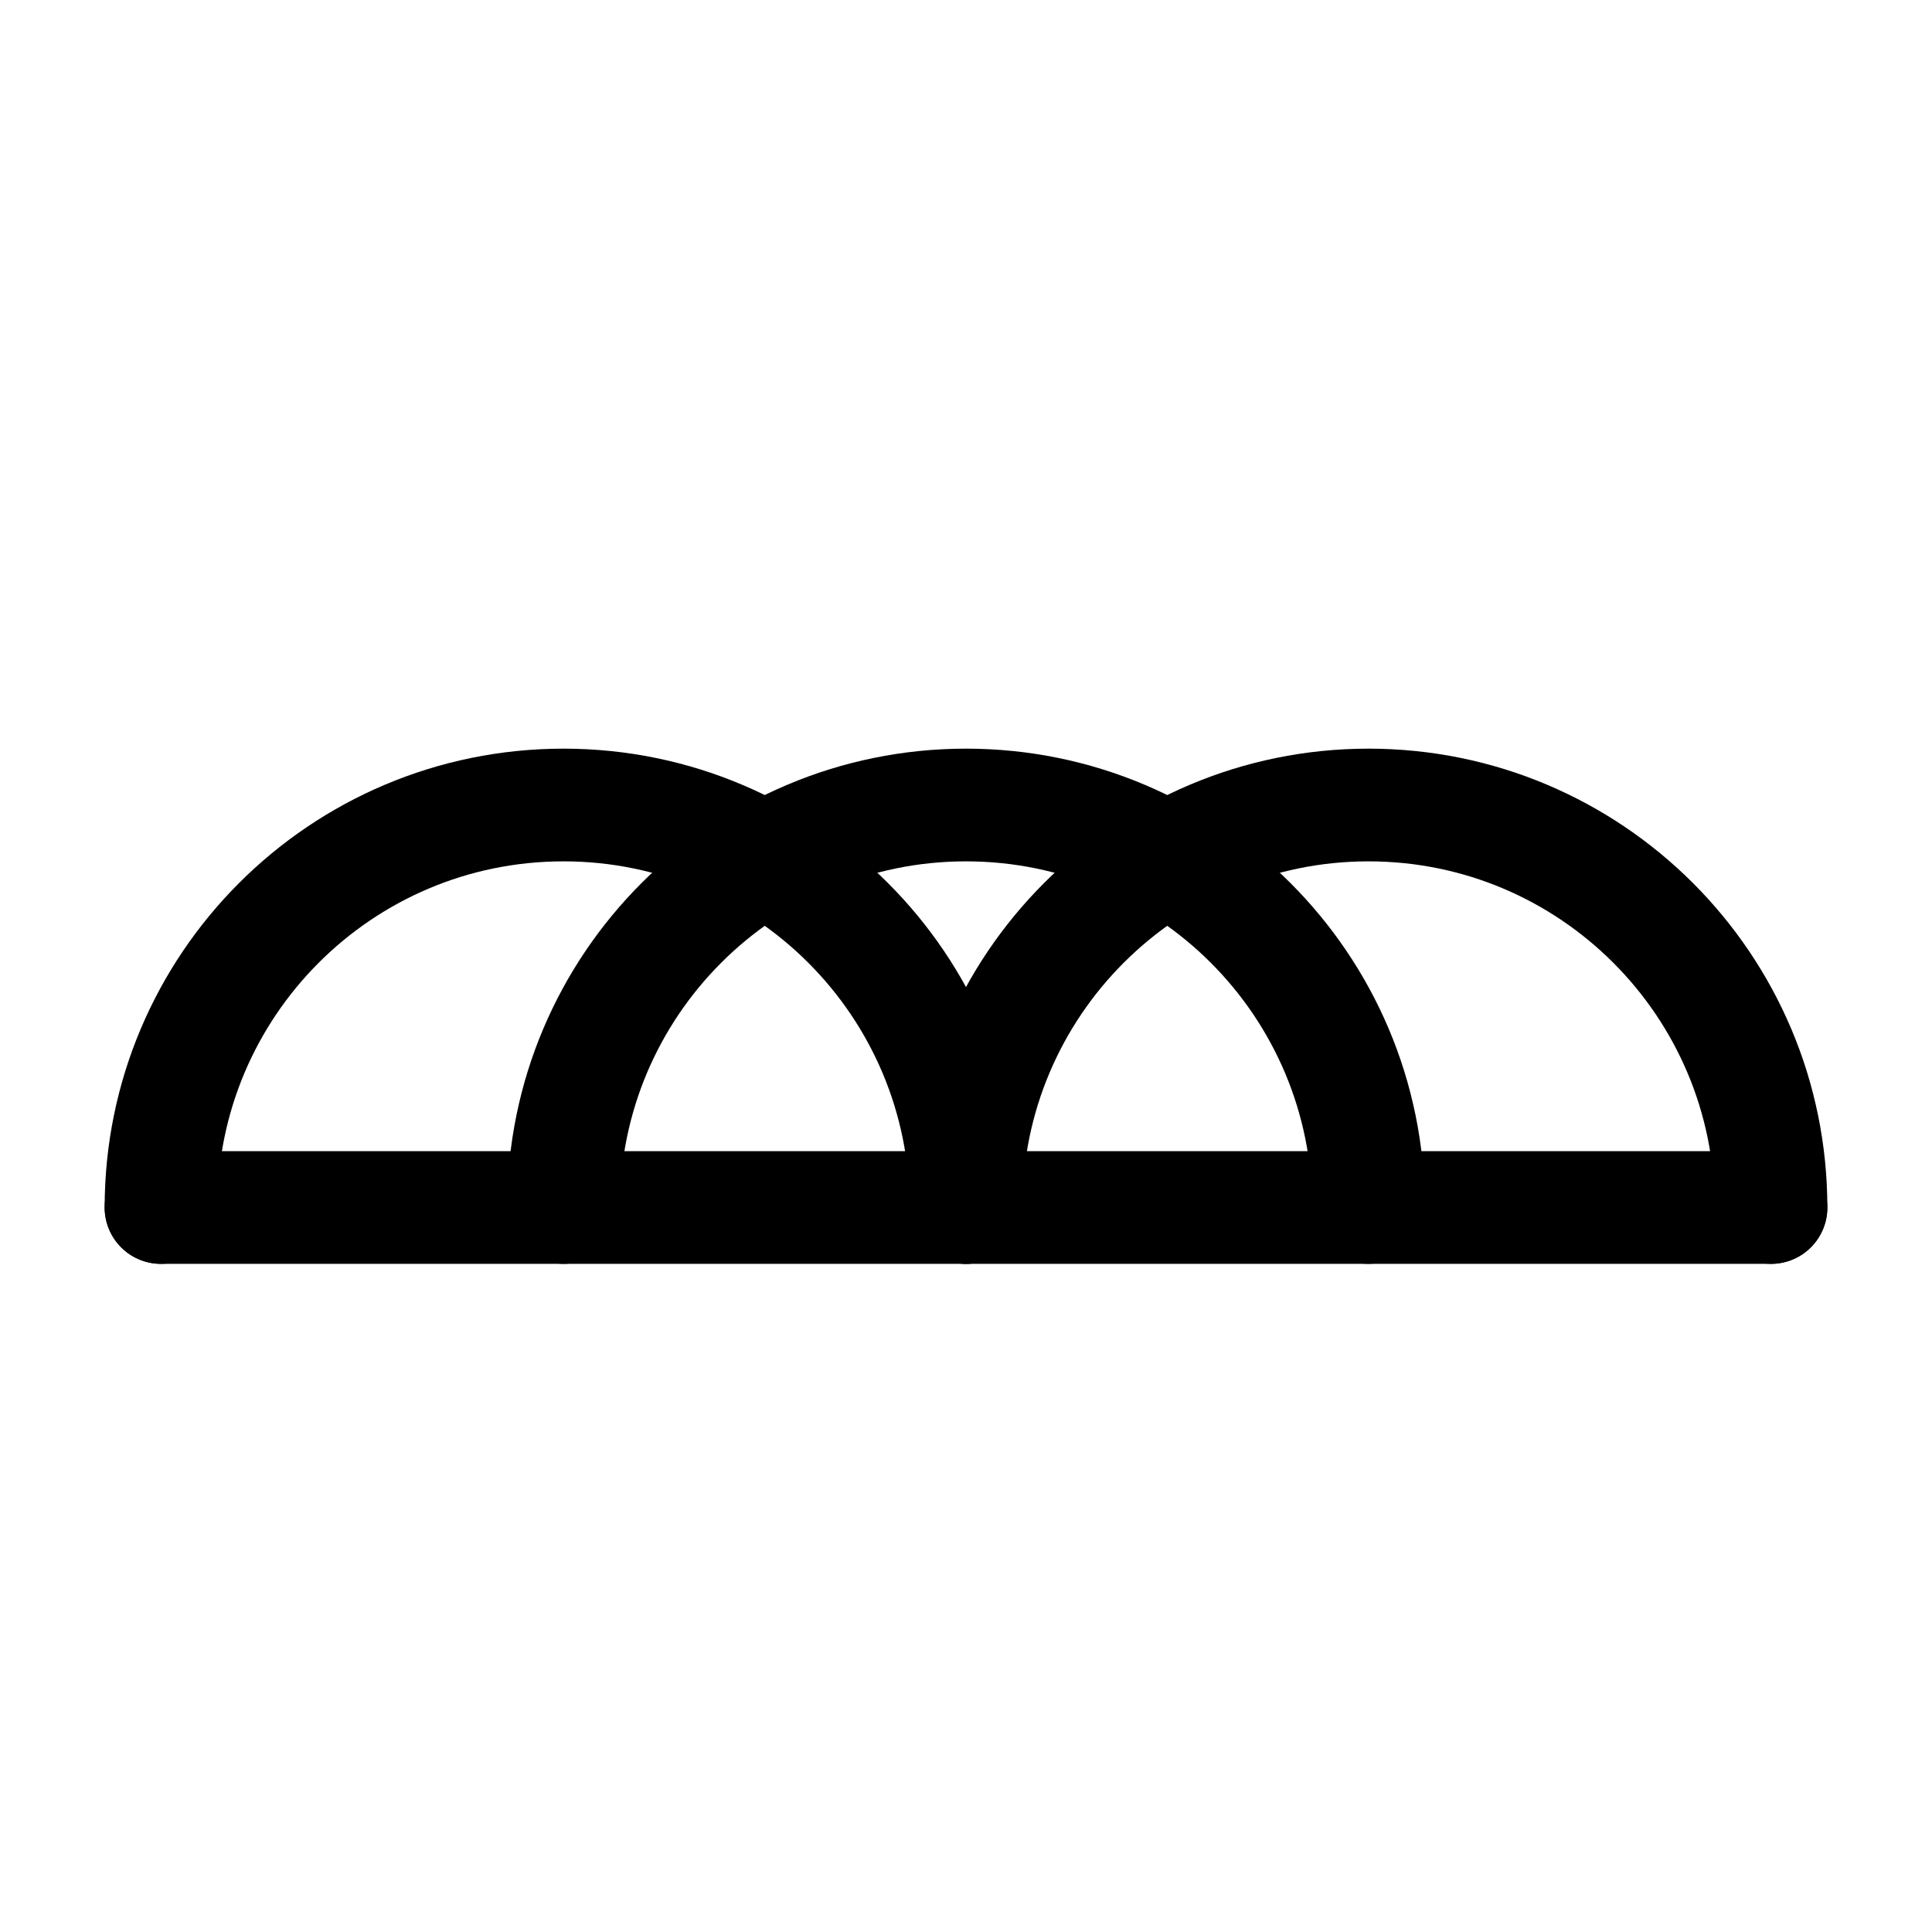
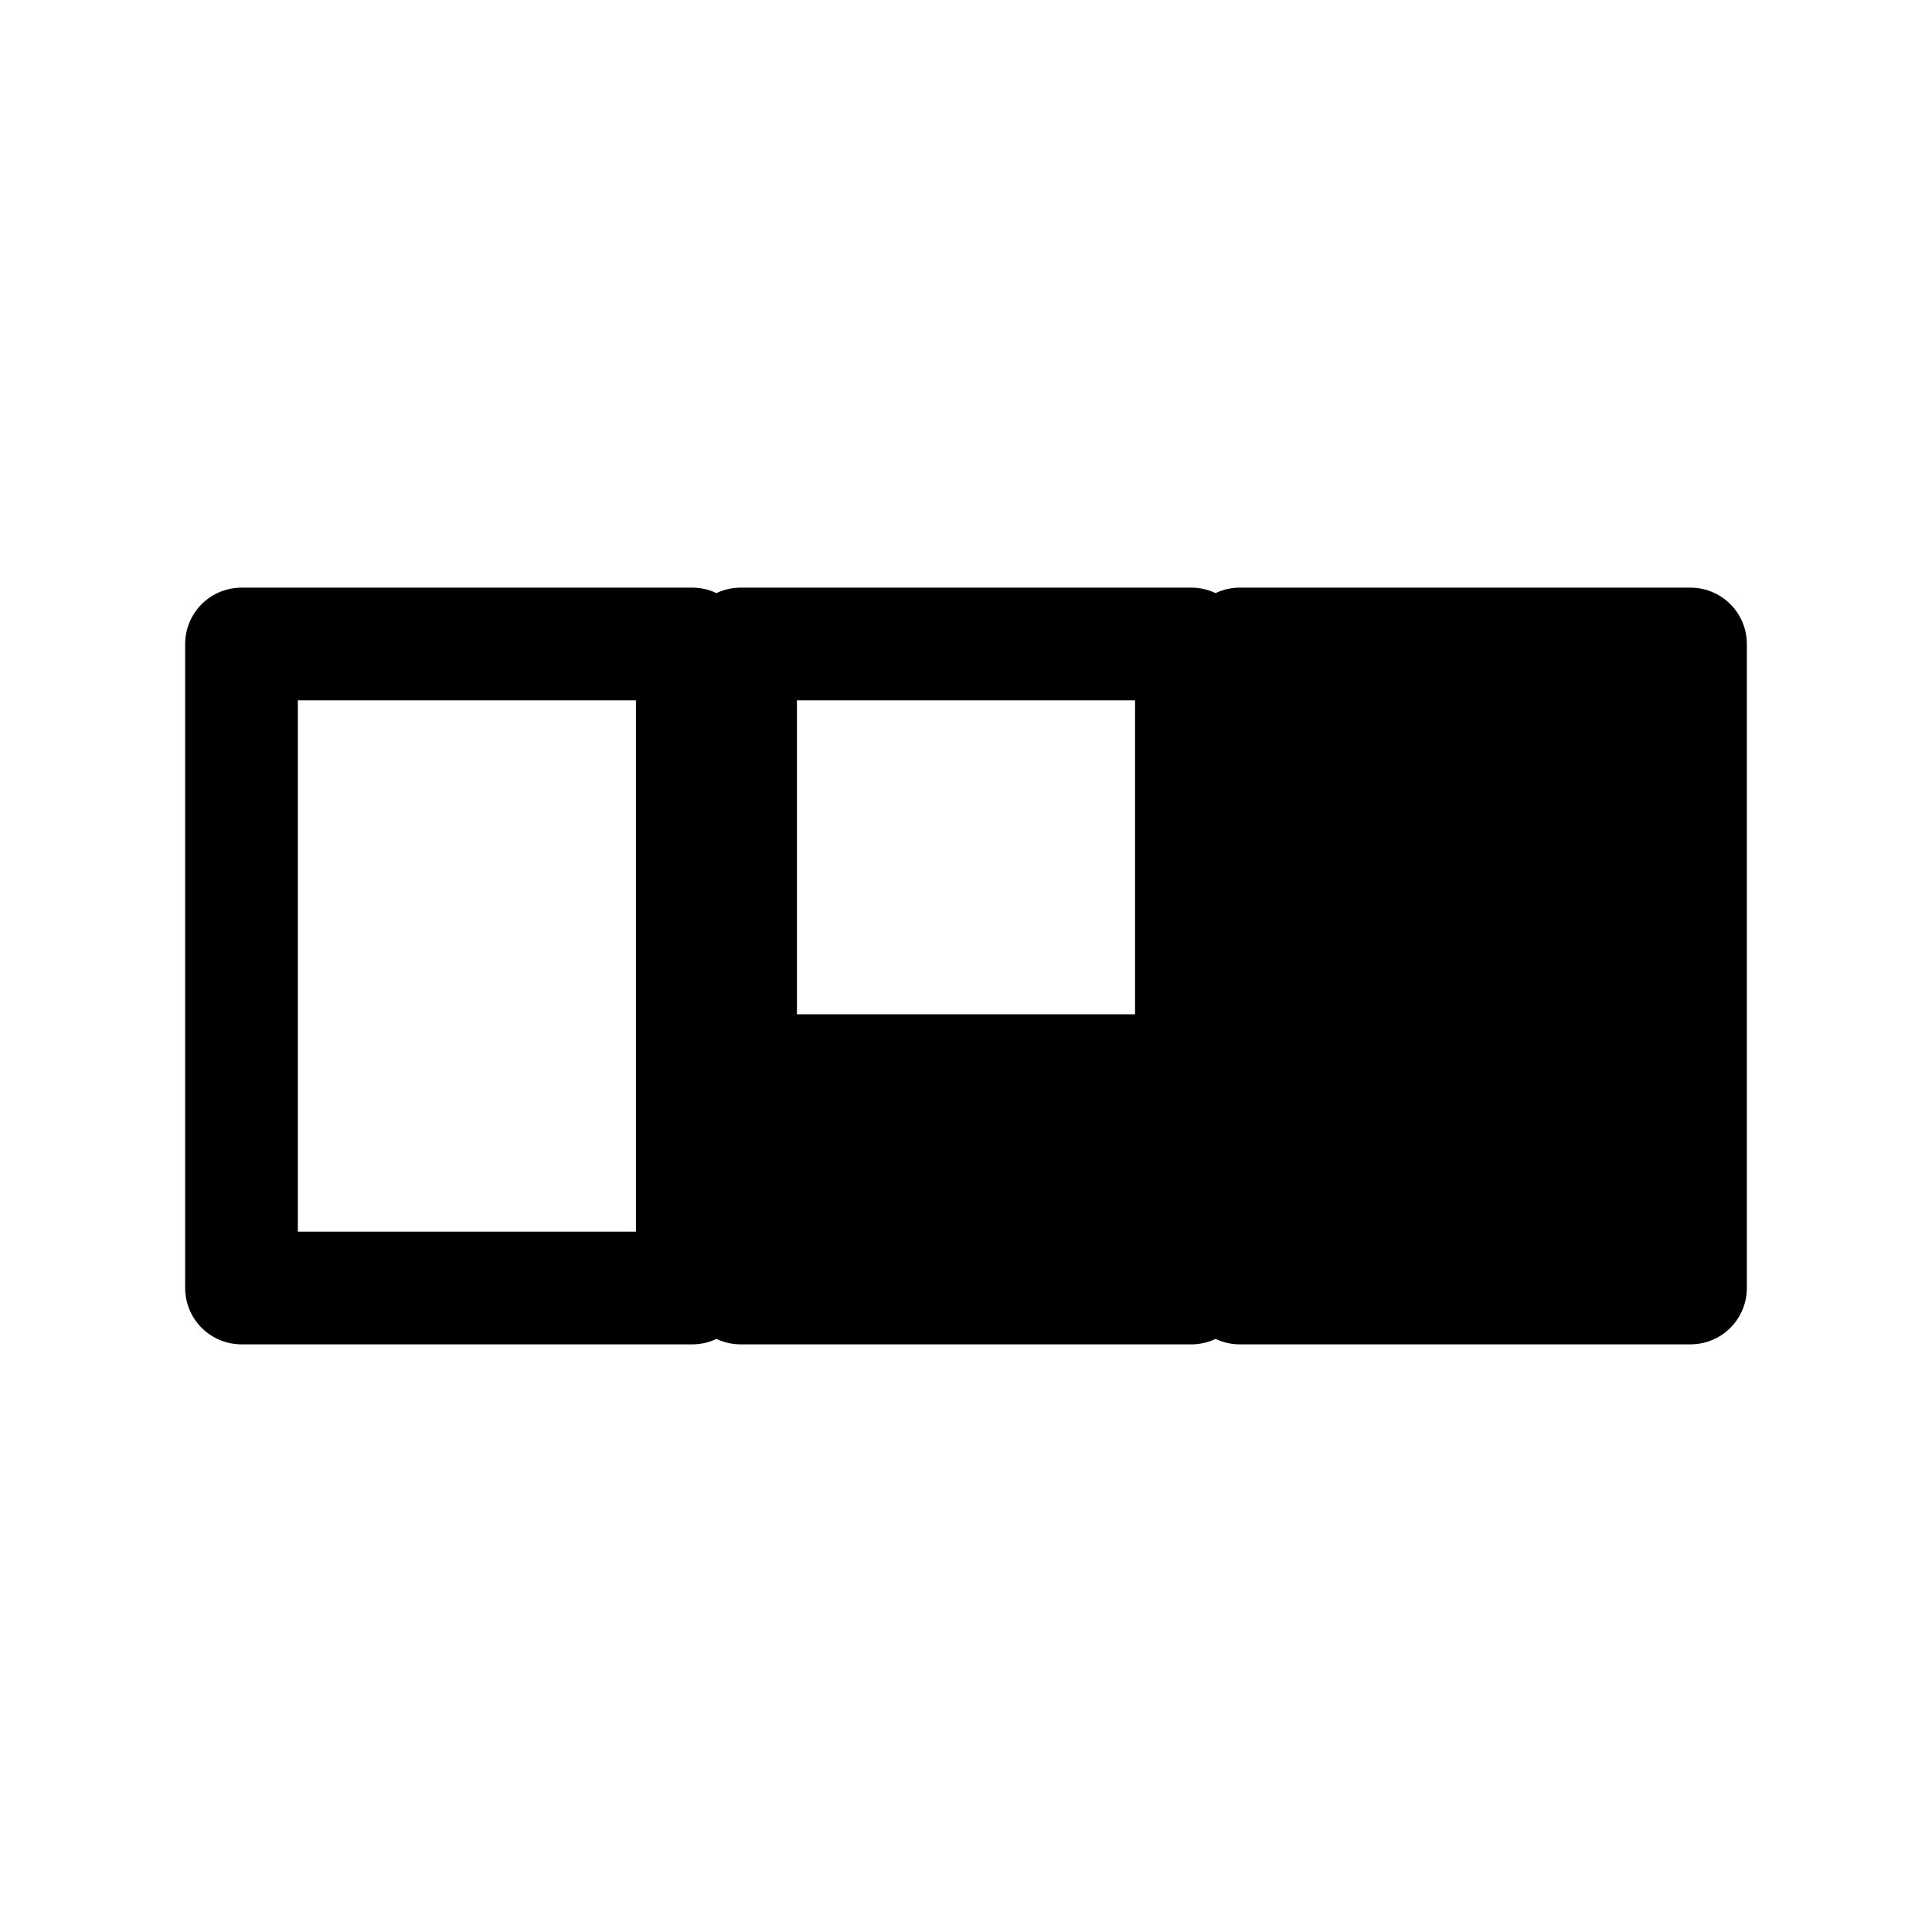
<svg xmlns="http://www.w3.org/2000/svg" viewBox="0 0 24 24" width="24" height="24" fill="none" stroke="currentColor" stroke-width="1.4" stroke-linecap="round" stroke-linejoin="round">
-   <path d="M2,15A5,5 0 0,1 12,15" />
-   <path d="M7,15A5,5 0 0,1 17,15" />
-   <path d="M12,15A5,5 0 0,1 22,15" />
-   <path d="M2,15L22,15" />
+   <path d="M3,8L8.6,8L8.6,16L3,16Z M9.2,8L14.8,8L14.8,16L9.2,16Z M15.4,8L21,8L21,16L15.4,16Z" />
+   <path d="M9.2,12.6L14.8,12.6L14.8,16L9.2,16Z M15.4,8L21,8L21,16L15.4,16Z" fill="currentColor" stroke="none" />
</svg>
